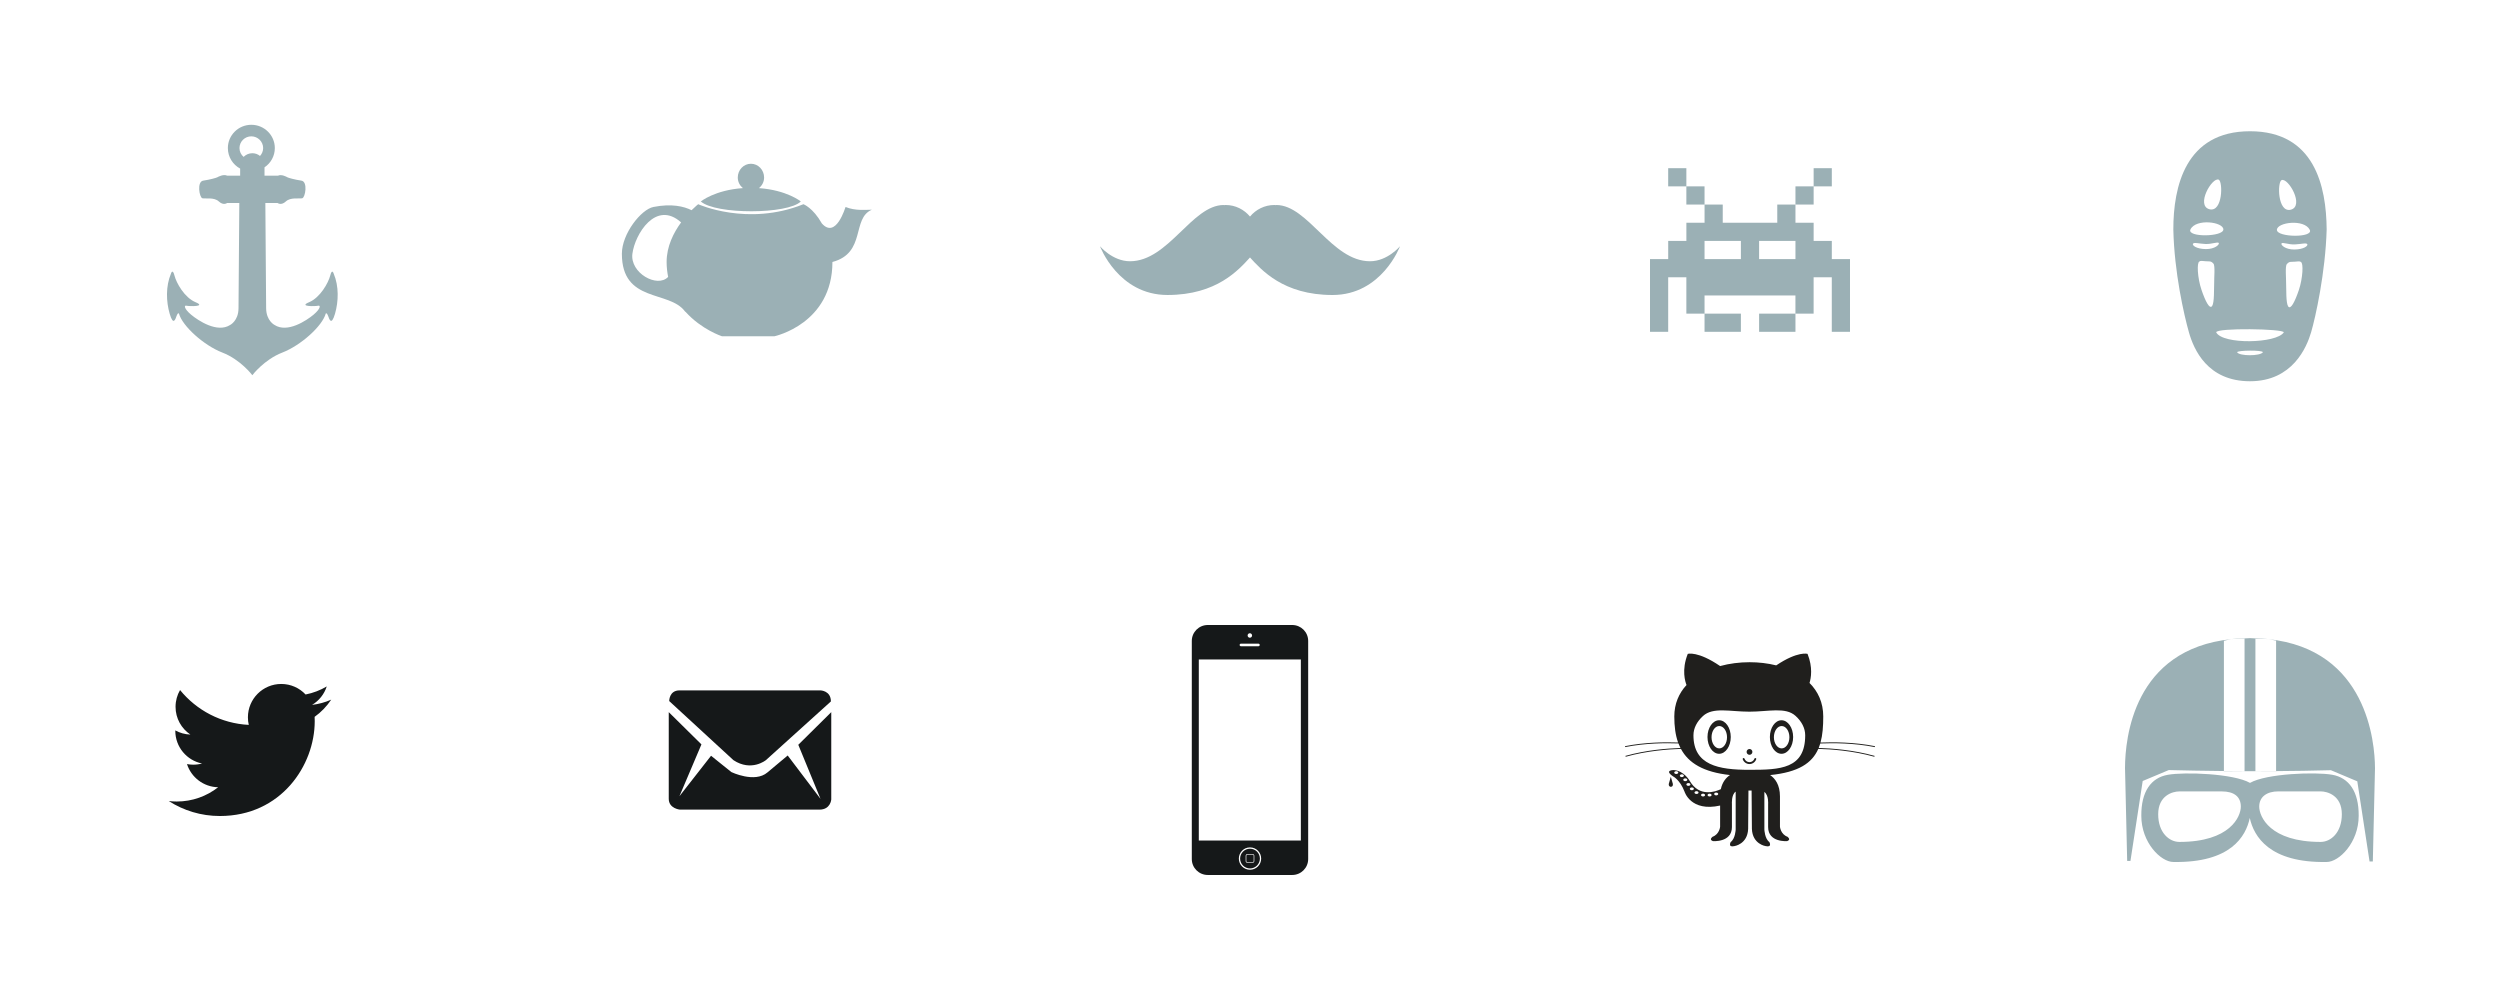
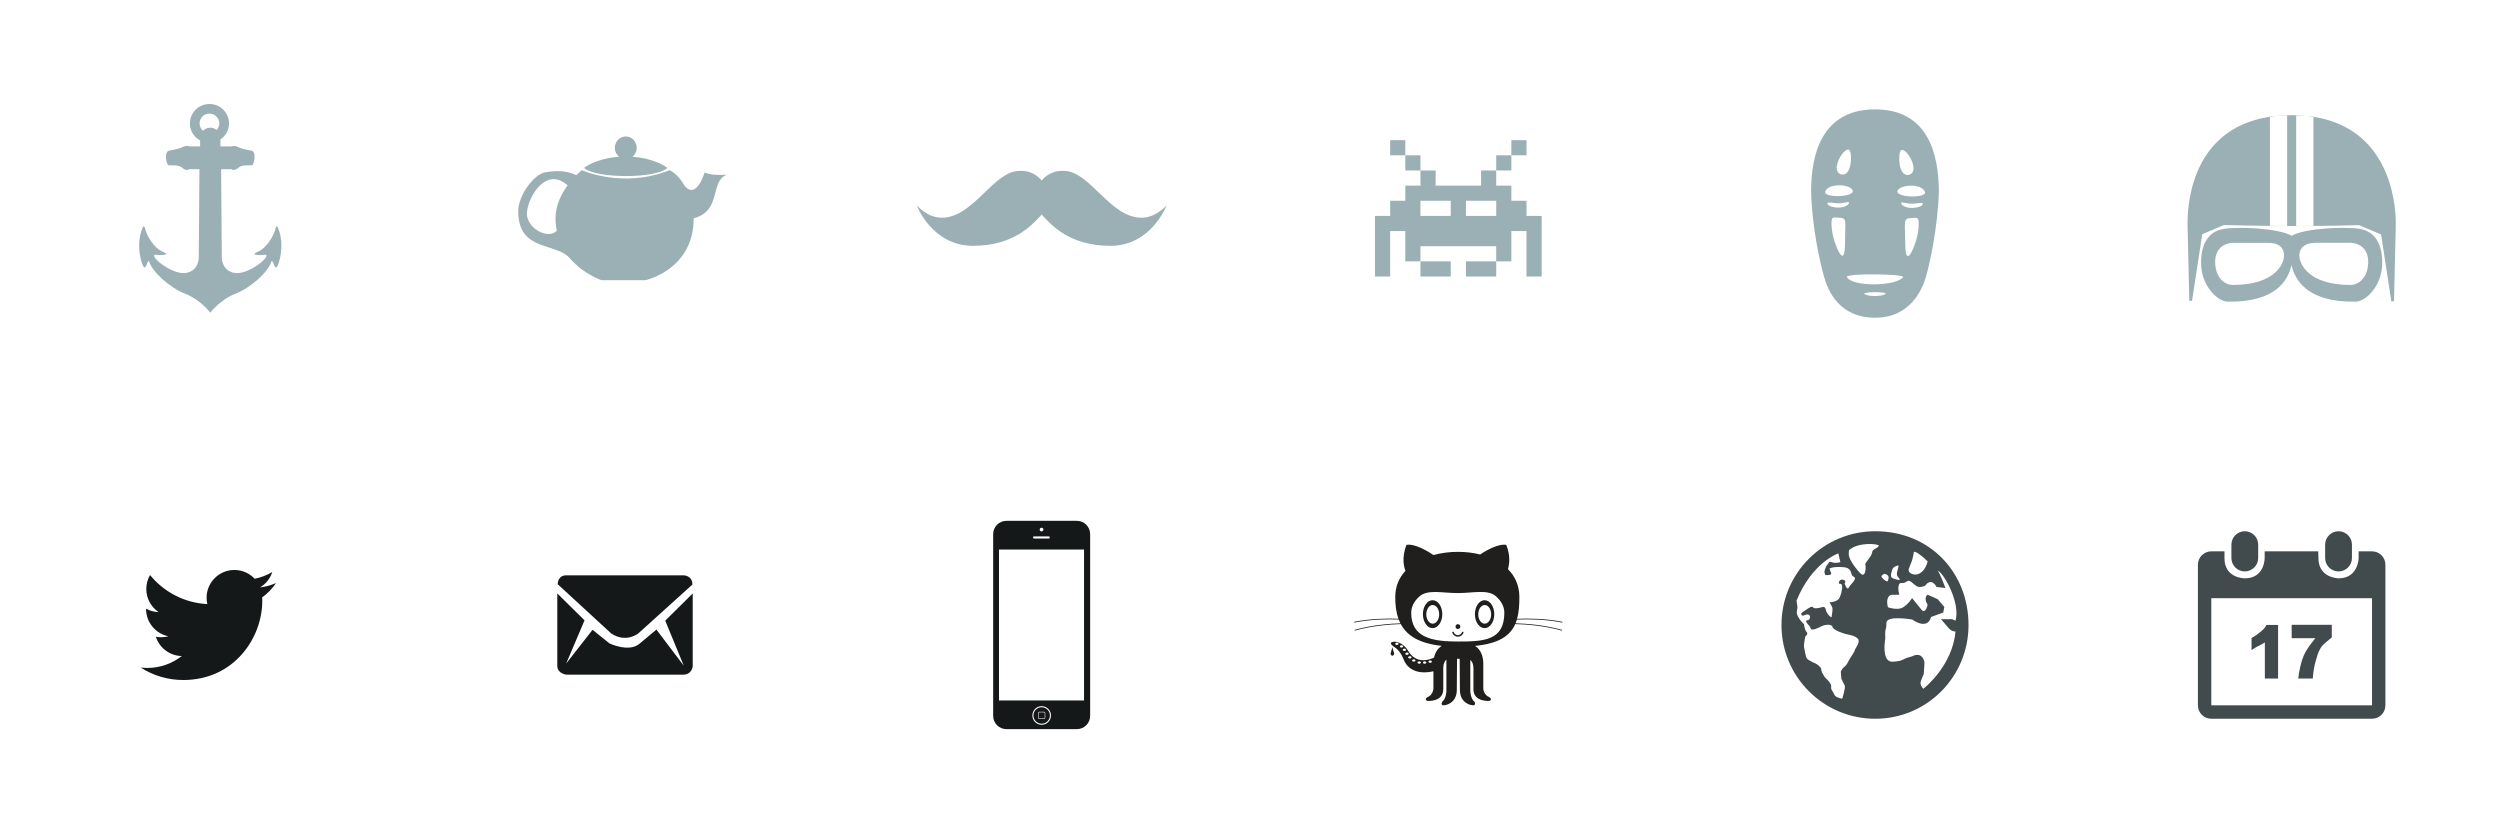
- <svg xmlns="http://www.w3.org/2000/svg" version="1.1" id="Calque_1" x="0px" y="0px" width="200px" height="80px" viewBox="0 0 200 80" enable-background="new 0 0 200 80" xml:space="preserve">
+ <svg xmlns="http://www.w3.org/2000/svg" version="1.1" id="Calque_1" x="0px" y="0px" width="240px" height="80px" viewBox="0 0 240 80" enable-background="new 0 0 240 80" xml:space="preserve">
  <g>
    <path fill="#9BB0B5" d="M26.697,21.895c0,0-0.128-0.449-0.276,0.138c-0.148,0.595-0.811,1.779-1.696,2.145   c-0.885,0.366,0.513,0.332,0.72,0.28c0.216-0.062,0.216,0.228-0.359,0.715c-0.574,0.479-2.103,1.49-3.123,0.823   c0,0-0.662-0.326-0.672-1.333c-0.005-1.003-0.063-8.422-0.063-8.422h0.981c0,0,0.283,0.223,0.66-0.125   c0.373-0.351,1.062-0.202,1.308-0.254c0.247-0.052,0.468-1.339-0.067-1.412c-0.53-0.077-1.039-0.222-1.113-0.264   c-0.073-0.044-0.478-0.268-0.765-0.13h-1.071v-0.67c0.498-0.331,0.825-0.899,0.825-1.54c0-1.026-0.84-1.863-1.879-1.863   c-1.038,0-1.878,0.836-1.878,1.863c0,0.707,0.397,1.327,0.983,1.641v0.569l-1.042-0.004c-0.291-0.138-0.716,0.09-0.792,0.134   c-0.074,0.042-0.586,0.187-1.116,0.264c-0.532,0.073-0.311,1.36-0.069,1.412c0.247,0.053,0.938-0.097,1.313,0.254   c0.372,0.347,0.66,0.125,0.66,0.125h0.979c0,0-0.059,7.419-0.064,8.422c-0.006,1.007-0.668,1.333-0.668,1.333   c-1.024,0.667-2.552-0.344-3.126-0.823c-0.578-0.487-0.578-0.777-0.362-0.715c0.212,0.052,1.608,0.085,0.724-0.28   c-0.889-0.365-1.548-1.55-1.694-2.145c-0.151-0.587-0.28-0.138-0.28-0.138c-0.422,1.011-0.387,2.215-0.1,3.208   c0.291,0.992,0.459,0.434,0.555,0.162c0.101-0.279,0.183-0.186,0.183-0.186c0.279,1.016,1.999,2.554,3.47,3.124   c1.468,0.567,2.404,1.814,2.404,1.814s0.938-1.247,2.404-1.814c1.469-0.57,3.193-2.108,3.471-3.124c0,0,0.082-0.094,0.183,0.186   c0.1,0.271,0.262,0.83,0.555-0.162C27.086,24.109,27.122,22.905,26.697,21.895z M20.801,12.477c-0.168-0.139-0.38-0.22-0.616-0.22   c-0.272,0-0.521,0.115-0.696,0.295c-0.205-0.172-0.33-0.423-0.33-0.707c0-0.516,0.424-0.938,0.946-0.938   c0.519,0,0.947,0.422,0.947,0.938C21.052,12.09,20.955,12.308,20.801,12.477z" />
  </g>
  <g>
    <path fill="#9BB0B5" d="M67.646,16.558c-0.021,0.025-0.761,2.593-1.896,1.32c-0.713-1.261-1.474-1.541-1.474-1.541   c-4.461,1.797-8.421,0-8.421,0s-0.221,0.173-0.529,0.479c-0.607-0.304-1.594-0.547-3.05-0.259   c-0.986,0.195-2.526,2.138-2.526,3.741c0,3.965,3.789,2.899,5.053,4.621c0.017,0.023,0.029,0.025,0.041,0.028   c1.281,1.422,2.907,1.952,2.907,1.952h4.211c0,0,4.632-0.995,4.632-5.941c2.716-0.72,1.524-3.501,3.158-4.181   C69.265,16.777,68.426,16.883,67.646,16.558z M53.451,22.153c-0.862,0.911-3.06-0.31-2.859-1.855   c0.203-1.571,1.881-4.311,3.897-2.506c-0.595,0.812-1.16,1.909-1.16,3.167C53.329,21.387,53.379,21.779,53.451,22.153z    M64.066,16.117c0,0-1.111-0.908-3.347-1.067c0.243-0.202,0.409-0.499,0.409-0.849c0-0.608-0.472-1.101-1.053-1.101   s-1.053,0.493-1.053,1.101c0,0.349,0.166,0.646,0.408,0.848c-2.247,0.156-3.365,1.068-3.365,1.068   C57.25,17.173,63.027,17.154,64.066,16.117z" />
  </g>
  <g>
    <path fill="#9BB0B5" d="M109.6,20.9c-3.074,0-4.949-4.5-7.5-4.5l-0.007,0.014c-0.049-0.002-0.094-0.014-0.143-0.014   c-0.787,0-1.482,0.364-1.95,0.925c-0.468-0.561-1.163-0.925-1.95-0.925c-0.049,0-0.095,0.012-0.143,0.015L97.9,16.4   c-2.55,0-4.425,4.5-7.5,4.5c-1.4,0-2.4-1.2-2.4-1.2s1.45,3.899,5.4,3.899c3.95,0,5.7-2.024,6.6-3l-0.008-0.016   c0.003-0.003,0.005-0.006,0.008-0.009l0.008,0.009L100,20.6c0.9,0.976,2.65,3,6.6,3c3.95,0,5.4-3.899,5.4-3.899   S111,20.9,109.6,20.9z" />
  </g>
  <g>
    <path fill="#9BB0B5" d="M146.545,20.728v-1.455h-1.454v-1.454h-1.454v-1.454h-1.455v1.454h-1.453h-1.455h-1.455v-1.454h-1.454   v1.454h-1.454v1.454h-1.454v1.455H132v1.454v1.455v1.454v1.454h1.455v-1.454v-1.454v-1.455h1.454v1.455v1.454h1.454v-1.454h1.455   h1.453h1.455h1.455h1.454v1.454h1.454v-1.454v-1.455h1.454v1.455v1.454v1.454H148v-1.454v-1.454v-1.455v-1.454H146.545z    M139.271,20.728h-1.453h-1.455v-1.455h1.455h1.453V20.728z M143.637,20.728h-1.455h-1.453v-1.455h1.453h1.455V20.728z    M140.729,25.091v1.454h1.453h1.455v-1.454h-1.455H140.729z M137.818,26.545h1.453v-1.454h-1.453h-1.455v1.454H137.818z    M145.091,14.909h-1.454v1.455h1.454V14.909z M146.545,13.455h-1.454v1.454h1.454V13.455z M134.909,14.909v1.455h1.454v-1.455   H134.909z M133.455,13.455v1.454h1.454v-1.454H133.455z" />
  </g>
  <g>
    <path fill="#9BB0B5" d="M180,10.5c-5.17,0-6.135,4.439-6.133,7.857c0.072,3.414,0.855,6.849,1.246,8.225   c0.389,1.375,1.482,3.918,4.887,3.918s4.535-2.715,4.889-3.918c0.353-1.205,1.145-4.769,1.244-8.225   C186.105,14.899,185.169,10.5,180,10.5z M182.521,14.411c0.531-0.234,1.867,2.082,0.734,2.367   C182.195,17.023,182.186,14.574,182.521,14.411z M177.5,14.374c0.337,0.163,0.326,2.613-0.734,2.368   C175.633,16.456,176.971,14.139,177.5,14.374z M175.236,18.355c0.439-0.896,2.633-0.605,2.633,0S174.932,19.001,175.236,18.355z    M175.438,19.498c0.082-0.132,0.49,0,1.002,0.021c0.51,0.021,0.979-0.194,1.061-0.082c0.081,0.112-0.296,0.5-1.04,0.49   C175.715,19.917,175.357,19.631,175.438,19.498z M177.134,22.642c-0.021,0.439,0.021,1.567-0.163,1.837   c-0.199,0.291-0.537-0.364-0.857-1.307c-0.317-0.944-0.381-2.18-0.163-2.246c0.077-0.083,0.235-0.051,0.516-0.026   c0.281,0.026,0.402-0.046,0.606,0.189C177.225,21.228,177.122,22.29,177.134,22.642z M178.971,28.18c0-0.16,2.061-0.186,2.061,0   C180.822,28.499,179.137,28.496,178.971,28.18z M177.296,26.588c0-0.376,5.408-0.291,5.408,0   C182.122,27.485,177.814,27.578,177.296,26.588z M183.908,23.206c-0.321,0.942-0.657,1.597-0.855,1.306   c-0.185-0.27-0.144-1.397-0.164-1.836c0.01-0.352-0.092-1.414,0.062-1.55c0.203-0.235,0.324-0.164,0.605-0.189   c0.279-0.025,0.438-0.057,0.516,0.026C184.289,21.027,184.225,22.262,183.908,23.206z M183.562,19.961   c-0.744,0.011-1.123-0.377-1.041-0.489c0.082-0.112,0.552,0.102,1.062,0.082c0.511-0.02,0.918-0.153,1-0.02   C184.663,19.665,184.307,19.951,183.562,19.961z M182.152,18.39c0-0.605,2.19-0.896,2.632,0   C185.09,19.037,182.152,18.995,182.152,18.39z" />
  </g>
  <path fill="#151819" d="M26.499,55.971c-0.479,0.213-0.992,0.354-1.532,0.42c0.55-0.33,0.974-0.854,1.173-1.477  c-0.516,0.307-1.086,0.525-1.693,0.646c-0.486-0.519-1.18-0.843-1.947-0.843c-1.473,0-2.667,1.194-2.667,2.667  c0,0.209,0.022,0.413,0.069,0.607c-2.217-0.111-4.182-1.174-5.498-2.787c-0.229,0.395-0.36,0.852-0.36,1.341  c0,0.927,0.472,1.742,1.187,2.22c-0.437-0.014-0.849-0.134-1.207-0.332c0,0.01,0,0.021,0,0.032c0,1.292,0.918,2.37,2.14,2.615  c-0.224,0.062-0.459,0.094-0.703,0.094c-0.172,0-0.339-0.017-0.502-0.048c0.339,1.061,1.325,1.831,2.492,1.854  c-0.913,0.715-2.063,1.142-3.312,1.142c-0.216,0-0.429-0.013-0.637-0.038c1.18,0.757,2.582,1.197,4.088,1.197  c4.906,0,7.588-4.063,7.588-7.588c0-0.115-0.002-0.229-0.008-0.346C25.688,56.977,26.142,56.505,26.499,55.971z" />
  <g>
    <path fill="#151819" d="M61.271,60.812l5.201-4.698c0-0.867-0.84-0.884-0.84-0.884H54.368c-0.845,0-0.831,0.854-0.831,0.854   l5.137,4.728C60.109,61.76,61.271,60.812,61.271,60.812z M63.863,59.583l1.779,4.327l-2.627-3.471l-1.617,1.353   c-1.018,0.877-2.889-0.026-2.889-0.026l-1.625-1.305l-2.529,3.236l1.76-4.145L53.5,56.971v6.932c0,0.787,0.895,0.867,0.895,0.867   h11.159c0.895,0,0.947-0.812,0.947-0.812v-6.987L63.863,59.583z" />
  </g>
  <g>
    <path fill="#151819" d="M99.783,68.381c-0.042,0-0.076,0.034-0.076,0.076v0.434c0,0.043,0.035,0.077,0.076,0.077h0.434   c0.042,0,0.077-0.034,0.077-0.077v-0.434c0-0.042-0.035-0.076-0.077-0.076H99.783z M100,67.896c-0.437,0-0.791,0.354-0.791,0.789   c0,0.437,0.354,0.791,0.791,0.791s0.791-0.354,0.791-0.791C100.791,68.249,100.437,67.896,100,67.896z M100.344,68.891   c0,0.071-0.057,0.129-0.128,0.129h-0.434c-0.07,0-0.127-0.058-0.127-0.129v-0.434c0-0.07,0.057-0.127,0.127-0.127h0.434   c0.071,0,0.128,0.057,0.128,0.127V68.891z M103.378,50h-6.756c-0.706,0-1.278,0.57-1.278,1.275v17.449   c0,0.703,0.572,1.274,1.278,1.274h6.756c0.706,0,1.276-0.571,1.276-1.274V51.275C104.654,50.57,104.084,50,103.378,50z    M99.987,50.659c0.099,0,0.179,0.08,0.179,0.179c0,0.1-0.08,0.18-0.179,0.18c-0.098,0-0.178-0.08-0.178-0.18   C99.809,50.739,99.889,50.659,99.987,50.659z M99.273,51.493h1.403c0.057,0,0.102,0.046,0.102,0.103s-0.045,0.103-0.102,0.103   h-1.403c-0.056,0-0.103-0.046-0.103-0.103S99.217,51.493,99.273,51.493z M100,69.58c-0.493,0-0.893-0.398-0.893-0.895   c0-0.492,0.399-0.893,0.893-0.893s0.893,0.398,0.893,0.893C100.893,69.182,100.493,69.58,100,69.58z M104.068,67.245h-8.164V52.756   h8.164V67.245z" />
  </g>
  <g>
-     <path fill="#9BB0B5" d="M177.913,61.702h1.651v-0.007c-0.566-0.002-1.117-0.006-1.651-0.012   C177.913,61.691,177.913,61.702,177.913,61.702z M186.578,61.98c-1.325-0.236-5.26-0.104-6.578,0.652   c-1.322-0.753-5.252-0.887-6.577-0.648c-1.332,0.236-2.134,1.326-2.118,3.283c0,2.143,1.566,3.691,2.562,3.691   c4.586,0.079,5.801-2.037,6.115-3.52c0.328,1.482,1.569,3.601,6.151,3.521c0.995,0,2.562-1.55,2.562-3.694   C188.71,63.309,187.909,62.219,186.578,61.98z M174.35,67.354c-0.798,0-1.695-0.725-1.695-2.215c0-1.492,1.146-1.826,1.695-1.826   h3.395c0.979,0,1.521,0.42,1.521,1.217C179.266,65.327,178.41,67.354,174.35,67.354z M185.652,67.354   c-4.06,0-4.914-2.028-4.914-2.826c0-0.797,0.631-1.217,1.521-1.217h3.393c0.551,0,1.695,0.332,1.695,1.825   S186.449,67.354,185.652,67.354z M179.564,51.05c-0.48,0.013-0.758,0.031-1.049,0.081c0.332-0.033,0.688-0.047,1.049-0.058V51.05z    M189.999,61.441c-0.008-2.066-0.642-9.494-8.547-10.311c0.183,0.028,0.377,0.064,0.635,0.123v10.436   c1.412-0.01,2.879-0.031,4.384-0.073l2.113,0.89l0.98,6.413h0.262l0.173-7.435H190L189.999,61.441L189.999,61.441z M178.516,51.131   c-7.858,0.805-8.504,7.967-8.515,10.288H170v0.029c0,0.011,0,0.024,0,0.036h0.002l0.172,7.392h0.262l0.98-6.396l2.086-0.875   c1.229,0.031,2.732,0.062,4.411,0.078V51.268C178.154,51.201,178.337,51.161,178.516,51.131z M180,51.05   c-0.152,0-0.285,0.021-0.436,0.023v10.622c0.283,0,0.58,0,0.869,0V51.074C180.285,51.07,180.152,51.05,180,51.05z M180.436,51.037   v0.037c0.349,0.01,0.693,0.023,1.018,0.058C181.135,51.081,180.863,51.061,180.436,51.037z M180.436,61.702h1.651   c0,0,0-0.009,0-0.013c-0.562,0.004-1.112,0.006-1.651,0.006V61.702z" />
+     <path fill="#9BB0B5" d="M217.913,21.702h1.651v-0.007c-0.566-0.002-1.117-0.006-1.651-0.012   C217.913,21.691,217.913,21.702,217.913,21.702z M226.578,21.98c-1.325-0.236-5.26-0.104-6.578,0.652   c-1.322-0.753-5.252-0.887-6.577-0.648c-1.332,0.236-2.134,1.326-2.118,3.283c0,2.143,1.566,3.691,2.562,3.691   c4.586,0.079,5.801-2.037,6.115-3.52c0.328,1.482,1.569,3.601,6.151,3.521c0.995,0,2.562-1.55,2.562-3.694   C228.71,23.309,227.909,22.219,226.578,21.98z M214.35,27.354c-0.798,0-1.695-0.725-1.695-2.215c0-1.492,1.146-1.826,1.695-1.826   h3.395c0.979,0,1.521,0.42,1.521,1.217C219.266,25.327,218.41,27.354,214.35,27.354z M225.652,27.354   c-4.06,0-4.914-2.028-4.914-2.826c0-0.797,0.631-1.217,1.521-1.217h3.393c0.551,0,1.695,0.332,1.695,1.825   S226.449,27.354,225.652,27.354z M219.564,11.05c-0.48,0.013-0.758,0.031-1.049,0.081c0.332-0.033,0.688-0.047,1.049-0.058V11.05z    M229.999,21.441c-0.008-2.066-0.642-9.494-8.547-10.311c0.183,0.028,0.377,0.064,0.635,0.123v10.436   c1.412-0.01,2.879-0.031,4.384-0.073l2.113,0.89l0.98,6.413h0.262l0.173-7.435H230L229.999,21.441L229.999,21.441z M218.516,11.131   c-7.858,0.805-8.504,7.967-8.515,10.288H210v0.029c0,0.011,0,0.024,0,0.036h0.002l0.172,7.392h0.262l0.98-6.396l2.086-0.875   c1.229,0.031,2.732,0.062,4.411,0.078V11.268C218.154,11.201,218.337,11.161,218.516,11.131z M220,11.05   c-0.152,0-0.285,0.021-0.436,0.023v10.622c0.283,0,0.58,0,0.869,0V11.074C220.285,11.07,220.152,11.05,220,11.05z M220.436,11.037   v0.037c0.349,0.01,0.693,0.023,1.018,0.058C221.135,11.081,220.863,11.061,220.436,11.037z M220.436,21.702h1.651   c0,0,0-0.009,0-0.013c-0.562,0.004-1.112,0.006-1.651,0.006V21.702z" />
  </g>
  <g>
    <g>
      <path fill-rule="evenodd" clip-rule="evenodd" fill="#201F1D" d="M133.666,62.139l-0.162,0.565c0,0-0.043,0.205,0.15,0.242    c0.2-0.005,0.184-0.192,0.17-0.254L133.666,62.139z M149.985,59.769L150,59.695c-1.647-0.33-3.337-0.334-4.359-0.291    c0.168-0.606,0.219-1.303,0.219-2.081c0-1.115-0.418-2.007-1.098-2.686c0.118-0.385,0.277-1.236-0.158-2.327    c0,0-0.769-0.245-2.507,0.92c-0.68-0.17-1.405-0.253-2.131-0.253c-0.8,0-1.605,0.101-2.357,0.307    c-1.794-1.224-2.587-0.974-2.587-0.974c-0.517,1.294-0.197,2.253-0.1,2.491c-0.608,0.656-0.978,1.494-0.978,2.521    c0,0.775,0.087,1.473,0.303,2.077c-1.03-0.038-2.66-0.023-4.247,0.295l0.015,0.073c1.597-0.32,3.235-0.332,4.262-0.292    c0.046,0.125,0.1,0.246,0.159,0.363c-1.015,0.033-2.744,0.162-4.402,0.632l0.021,0.071c1.671-0.472,3.417-0.599,4.421-0.63    c0.604,1.132,1.798,1.862,3.922,2.092c-0.301,0.202-0.608,0.547-0.732,1.13c-0.412,0.197-1.712,0.677-2.492-0.666    c0,0-0.438-0.801-1.272-0.862c0,0-0.811-0.013-0.056,0.506c0,0,0.542,0.256,0.916,1.219c0,0,0.489,1.641,2.847,1.114v1.695    c0,0-0.052,0.6-0.6,0.8c0,0-0.324,0.225,0.024,0.35c0,0,1.521,0.125,1.521-1.124v-1.849c0,0-0.06-0.733,0.3-0.988v3.036    c0,0-0.024,0.725-0.398,0.999c0,0-0.25,0.45,0.298,0.325c0,0,1.049-0.15,1.098-1.374l0.024-3.072h0.252l0.024,3.072    c0.049,1.224,1.098,1.374,1.098,1.374c0.547,0.125,0.298-0.325,0.298-0.325c-0.374-0.274-0.398-0.999-0.398-0.999v-3.01    c0.359,0.28,0.3,0.962,0.3,0.962v1.849c0,1.249,1.521,1.124,1.521,1.124c0.349-0.125,0.025-0.35,0.025-0.35    c-0.55-0.2-0.599-0.8-0.599-0.8v-2.423c0-0.945-0.397-1.446-0.787-1.71c2.266-0.225,3.353-0.957,3.853-2.096    c0.993,0.027,2.778,0.148,4.485,0.631l0.021-0.071c-1.697-0.48-3.472-0.605-4.474-0.634c0.047-0.115,0.09-0.234,0.126-0.357    C146.635,59.437,148.332,59.437,149.985,59.769z M134.099,61.919c-0.09,0-0.161-0.051-0.161-0.112    c0-0.062,0.071-0.112,0.161-0.112c0.091,0,0.163,0.05,0.163,0.112C134.262,61.868,134.189,61.919,134.099,61.919z M134.386,62.056    c0-0.062,0.073-0.112,0.162-0.112c0.09,0,0.162,0.051,0.162,0.112c0,0.062-0.072,0.113-0.162,0.113    C134.459,62.169,134.386,62.118,134.386,62.056z M134.661,62.381c0-0.062,0.071-0.112,0.161-0.112    c0.091,0,0.163,0.051,0.163,0.112c0,0.062-0.072,0.112-0.163,0.112C134.732,62.493,134.661,62.443,134.661,62.381z M134.91,62.756    c0-0.062,0.072-0.112,0.163-0.112c0.089,0,0.161,0.05,0.161,0.112s-0.072,0.112-0.161,0.112    C134.982,62.868,134.91,62.818,134.91,62.756z M135.347,63.218c-0.089,0-0.162-0.05-0.162-0.112c0-0.062,0.073-0.112,0.162-0.112    s0.162,0.051,0.162,0.112C135.509,63.168,135.436,63.218,135.347,63.218z M135.721,63.518c-0.089,0-0.162-0.05-0.162-0.112    c0-0.062,0.073-0.112,0.162-0.112s0.162,0.051,0.162,0.112C135.883,63.468,135.81,63.518,135.721,63.518z M136.245,63.718    c-0.091,0-0.163-0.051-0.163-0.113c0-0.061,0.072-0.112,0.163-0.112c0.09,0,0.161,0.052,0.161,0.112    C136.406,63.667,136.335,63.718,136.245,63.718z M136.767,63.718c-0.09,0-0.162-0.051-0.162-0.113    c0-0.061,0.072-0.112,0.162-0.112c0.089,0,0.161,0.052,0.161,0.112C136.928,63.667,136.855,63.718,136.767,63.718z     M137.296,63.631c-0.091,0-0.162-0.051-0.162-0.113c0-0.062,0.071-0.112,0.162-0.112c0.09,0,0.162,0.051,0.162,0.112    C137.458,63.58,137.386,63.631,137.296,63.631z M139.947,61.586c-2.47,0-4.471-0.373-4.471-2.762c0-0.571,0.282-1.104,0.764-1.544    c0.804-0.735,2.164-0.346,3.707-0.346c1.536,0,2.892-0.394,3.696,0.336c0.487,0.443,0.773,0.978,0.773,1.554    C144.417,61.514,142.416,61.586,139.947,61.586z M142.521,57.62c-0.514,0-0.93,0.601-0.93,1.341c0,0.741,0.416,1.342,0.93,1.342    s0.93-0.601,0.93-1.342C143.45,58.221,143.034,57.62,142.521,57.62z M142.532,59.871c-0.343,0-0.62-0.399-0.62-0.893    c0-0.494,0.277-0.896,0.62-0.896s0.62,0.401,0.62,0.896C143.152,59.472,142.875,59.871,142.532,59.871z M137.53,57.62    c-0.514,0-0.931,0.601-0.931,1.341c0,0.741,0.417,1.342,0.931,1.342c0.515,0,0.931-0.601,0.931-1.342    C138.461,58.221,138.045,57.62,137.53,57.62z M137.541,59.871c-0.341,0-0.618-0.399-0.618-0.893c0-0.494,0.277-0.896,0.618-0.896    c0.343,0,0.621,0.401,0.621,0.896C138.162,59.472,137.884,59.871,137.541,59.871z M139.961,60.385    c0.128,0,0.231-0.104,0.231-0.233s-0.104-0.232-0.231-0.232c-0.129,0-0.233,0.104-0.233,0.232S139.832,60.385,139.961,60.385z     M140.357,60.691c-0.061,0.169-0.221,0.282-0.398,0.282c-0.18,0-0.34-0.113-0.399-0.282c-0.014-0.039-0.057-0.06-0.095-0.046    c-0.04,0.015-0.061,0.057-0.047,0.096c0.081,0.229,0.298,0.383,0.541,0.383c0.241,0,0.458-0.153,0.538-0.383    c0.015-0.039-0.005-0.081-0.044-0.096C140.414,60.632,140.371,60.652,140.357,60.691z" />
    </g>
  </g>
+   <g>
+     <g>
+       <path fill-rule="evenodd" clip-rule="evenodd" fill="#414A4C" d="M180.023,51c-4.971,0-9.002,4.028-9.002,9s4.031,9,9.002,9    s8.955-4.028,8.955-9S185.34,51,180.023,51z M183.559,53.793c0,0,0.129-0.479,0.174-0.816c0.156-0.075,0.787,0.363,1.321,0.922    c-0.36,1.338-1.202,1.258-1.202,1.258s-0.695-0.016-0.614-0.535L183.559,53.793z M181.686,54.606    c0.081-0.159,0.281-0.239,0.482-0.319c0.199-0.08,0,0.36-0.039,0.601c-0.041,0.241-0.082,0.36,0.199,0.642    s-0.521,0.082-0.721-0.08C181.406,55.289,181.686,54.606,181.686,54.606z M178.057,62.426c-0.041,0.201-0.42,0.682-0.58,1.002    s-0.239,0.441-0.439,0.602c-0.201,0.16-0.321,0.441-0.321,0.441l0.052,0.68c0,0,0.199,0.441,0.32,0.642    c0.12,0.2-0.24,1.283-0.24,1.283c-0.349-0.065-0.68-0.159-0.8-0.481c-0.12-0.32-0.294-0.32-0.255-0.68    c0.039-0.362-0.561-0.802-0.682-1.002c-0.119-0.203-0.281-0.482-0.281-0.684c0-0.199-0.44-0.48-0.44-0.48    s-0.802-0.359-0.921-0.521c-0.122-0.16-0.24-0.84-0.281-1.121c-0.04-0.281,0.121-1.002,0.121-1.002s0.319-0.242,0.12-0.443    c-0.2-0.199-0.241-0.721-0.241-0.721l-0.361-0.399c0,0-0.281-0.401-0.32-0.604c-0.039-0.199,0-0.319,0.039-0.521    c0.041-0.2-0.078-0.561-0.078-0.762c1.495-3.674,4.008-4.529,4.008-4.529l0.2,0.843c0,0-0.44,0.118-0.681,0.038    c-0.24-0.079-0.361-0.079-0.361-0.079l-0.32,0.44c0,0-0.12,0.28-0.161,0.439c-0.04,0.163,0.081,0.403,0.081,0.403    s0.561,0.038,0.561-0.122c0-0.159-0.079-0.24-0.079-0.24l-0.081-0.279c0,0,0.361-0.201,1.323-0.121s0.603,0.763,1.002,0.922    c0.401,0.16-0.321,0.721-0.481,1.043c-0.16,0.32-0.4-0.4-0.4-0.4s0.24-0.281-0.16-0.362c-0.4-0.079-0.481,0.44-0.281,0.401    c0.201-0.039,0.24,0.24,0.201,0.441c-0.039,0.2-0.039,0.44-0.24,0.881c-0.201,0.441-0.963,0.441-0.963,0.441    s0.121,0.201,0.24,0.442c0.121,0.24-0.041,0.802-0.041,0.961s-0.48-0.281-0.559-0.683c-0.081-0.4-0.321-0.252-0.482-0.213    c-0.161,0.041-0.682,0.16-0.762-0.039c-0.079-0.201-0.801,0.373-1.002,0.494s-0.12,0.44,0.201,0.281    c0.318-0.16,0.6-0.041,0.521,0.279c-0.081,0.32-0.403,0.12-0.362,0.32c0.041,0.201,0.362,0.402,0.44,0.684    c0.081,0.279,0.843-0.122,1.084-0.24c0.239-0.122,0.92-0.242,1.002,0.08c0.08,0.319,0.979,0.601,1.26,0.68    c0.28,0.08,0.842,0.121,1.162,0.441S178.096,62.225,178.057,62.426z M179.722,53.045c-0.04,0.4-0.733,1.002-0.655,1.162    c0.081,0.16,0.055,1.404-0.506,0.801c-0.562-0.601-1.124-1.441-1.084-1.844c0.008-0.081,0.018-0.205,0.027-0.346    c0.852-0.79,2.771-0.629,2.873-0.441C180.137,52.777,179.763,52.644,179.722,53.045z M180.645,55.41    c-0.12-0.2,0.279-0.322,0.279-0.322c0.562,0.122,0.35,0.523,0.309,0.684C181.192,55.931,180.765,55.611,180.645,55.41z     M186.979,60.193c0,0,0.309,0.455,0.748,0.428c-0.289,3.352-3.088,5.505-3.088,5.505c-0.428-0.427-0.212-0.802-0.212-0.802    l0.257-0.641l0.066-1.082c0,0-0.137-1.123-1.207-0.588c-1.148,0.293-0.668,0.43-1.829,0.511c-1.163,0.081-0.722-2.262-0.722-2.262    c-0.068-0.962,0.106-0.721,0.106-1.471c0-0.749,2.46-0.319,2.46-0.319c1.602,1.069,1.816-0.24,1.816-0.24l1.176-0.428l0.107-0.536    l-0.643-0.747l-0.962-0.43c0,0-0.44,0.281,0,0.965c0,0-0.146,0.774-0.507,0.574l-0.988-1.217c0,0-0.336,0.574-0.871,0.896    c-0.533,0.321-1.442-0.013-1.442-0.013s-0.293-0.908,0.269-1.189l0.827-0.016c0,0-0.173-0.467-0.065-0.895    c0.105-0.426,0.347-0.053,0.774-0.373c0.428-0.321,0.722,0.628,1.362,0.521c0.642-0.107,0.32-0.215,0.748-0.427    c0.43-0.216,0.749,0.427,0.749,0.427l0.855,0.106c0,0-0.542-1.445-0.739-1.654c-0.022-0.004-0.046-0.011-0.063-0.003    c0.011-0.035,0.034-0.028,0.063,0.003c0.5,0.099,2.211,3.03,1.706,4.792c-0.177-0.079-0.325-0.145-0.325-0.145h-1.069    L186.979,60.193z" />
+     </g>
+   </g>
+   <g>
+     <g>
+       <path fill="#414A4C" d="M224.5,54.857c0.71,0,1.286-0.576,1.286-1.286v-1.286c0-0.709-0.576-1.285-1.286-1.285    s-1.286,0.576-1.286,1.285v1.286C223.214,54.281,223.79,54.857,224.5,54.857z M215.5,54.857c0.71,0,1.285-0.576,1.285-1.286    v-1.286c0-0.709-0.575-1.285-1.285-1.285s-1.285,0.576-1.285,1.285v1.286C214.215,54.281,214.79,54.857,215.5,54.857z     M217.426,61.668v3.468h1.269v-5.142h-1.116c-0.15,0.318-0.357,0.484-0.622,0.701s-0.329,0.281-0.808,0.556v1.153    c0.365-0.22,0.502-0.311,0.502-0.311S217.195,61.844,217.426,61.668z M227.714,52.929h-1.285v0.643c0,0-0.021,1.948-1.929,1.948    c0,0-1.929-0.02-1.929-1.928l-0.02-0.663h-5.144v0.643c0,0,0.021,1.948-1.908,1.948c0,0-1.949,0.021-1.949-1.928v-0.663h-1.266    c-0.709,0-1.285,0.575-1.285,1.286v13.5c0,0.709,0.576,1.285,1.285,1.285h15.429c0.71,0,1.286-0.576,1.286-1.285v-13.5    C229,53.504,228.424,52.929,227.714,52.929z M227.714,67.715h-15.429V57.429h15.429V67.715z M221.146,62.963    c-0.236,0.561-0.411,1.347-0.521,2.173h1.402c0.046-0.594,0.136-1.202,0.27-1.638c0.168-0.559,0.216-0.865,0.506-1.32    c0.239-0.376,0.691-0.664,1.049-0.986V59.98H220v1.288h2.272C221.759,61.906,221.384,62.404,221.146,62.963z" />
+     </g>
+   </g>
</svg>
